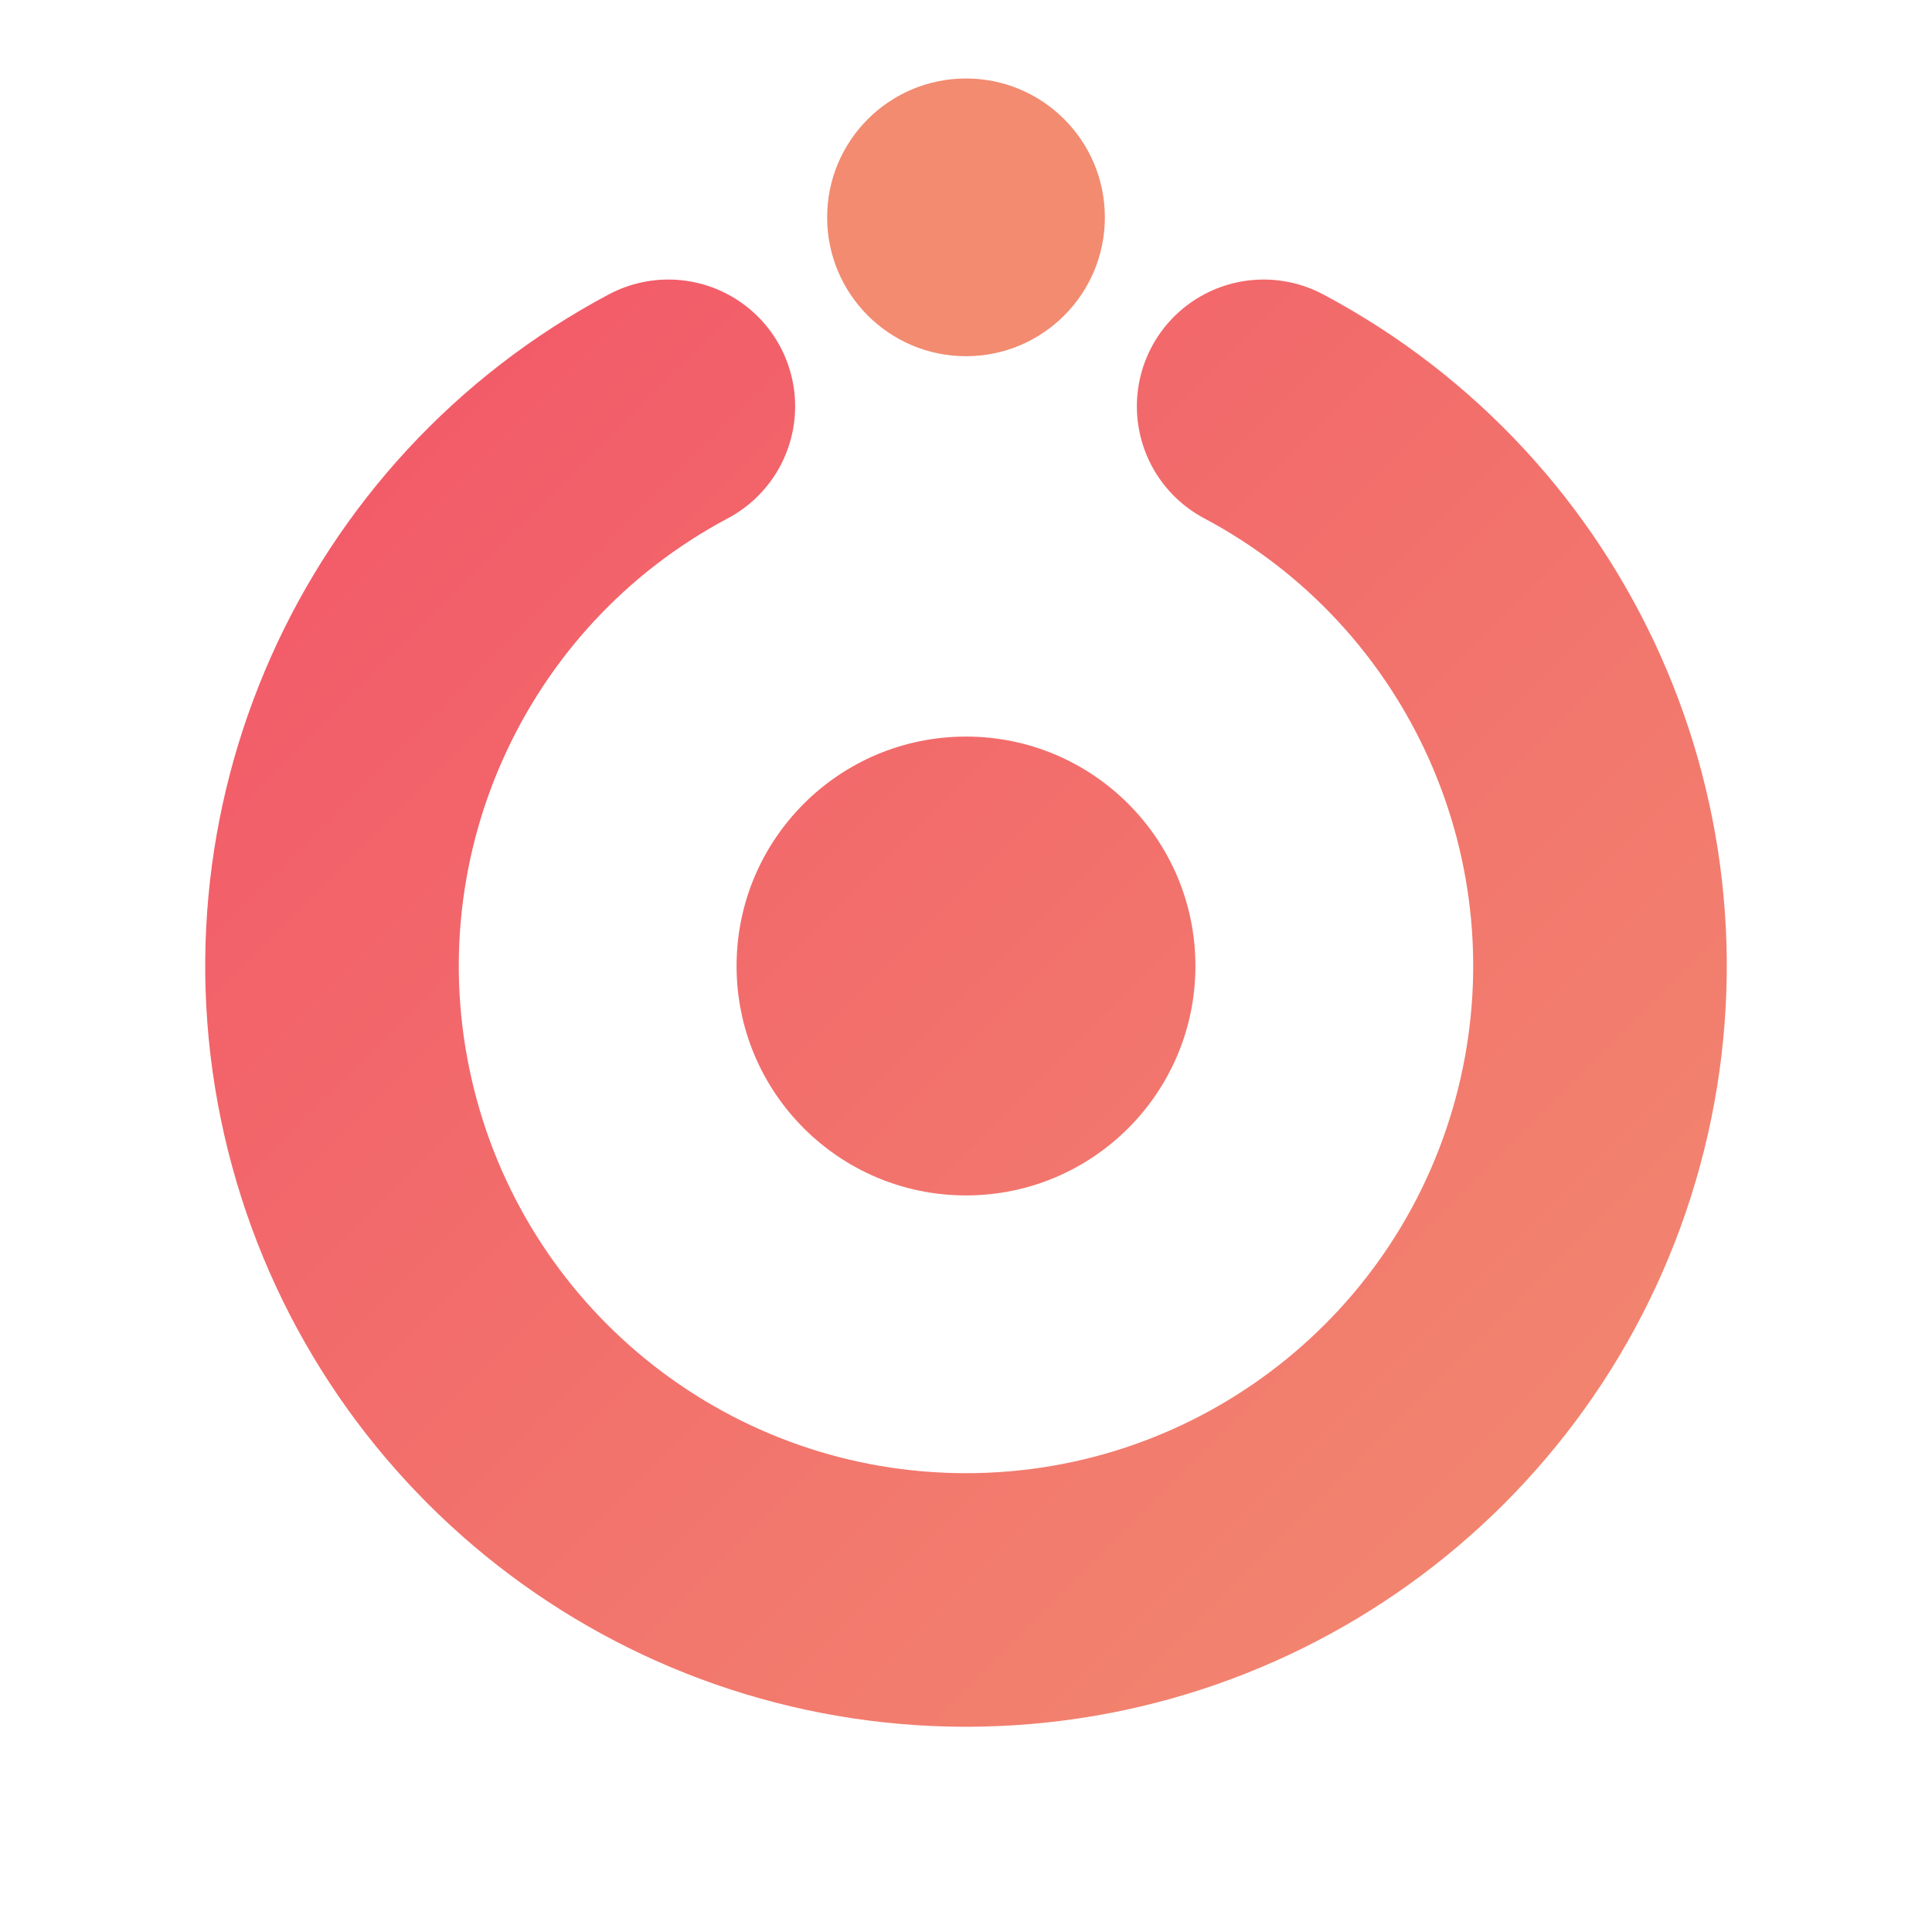
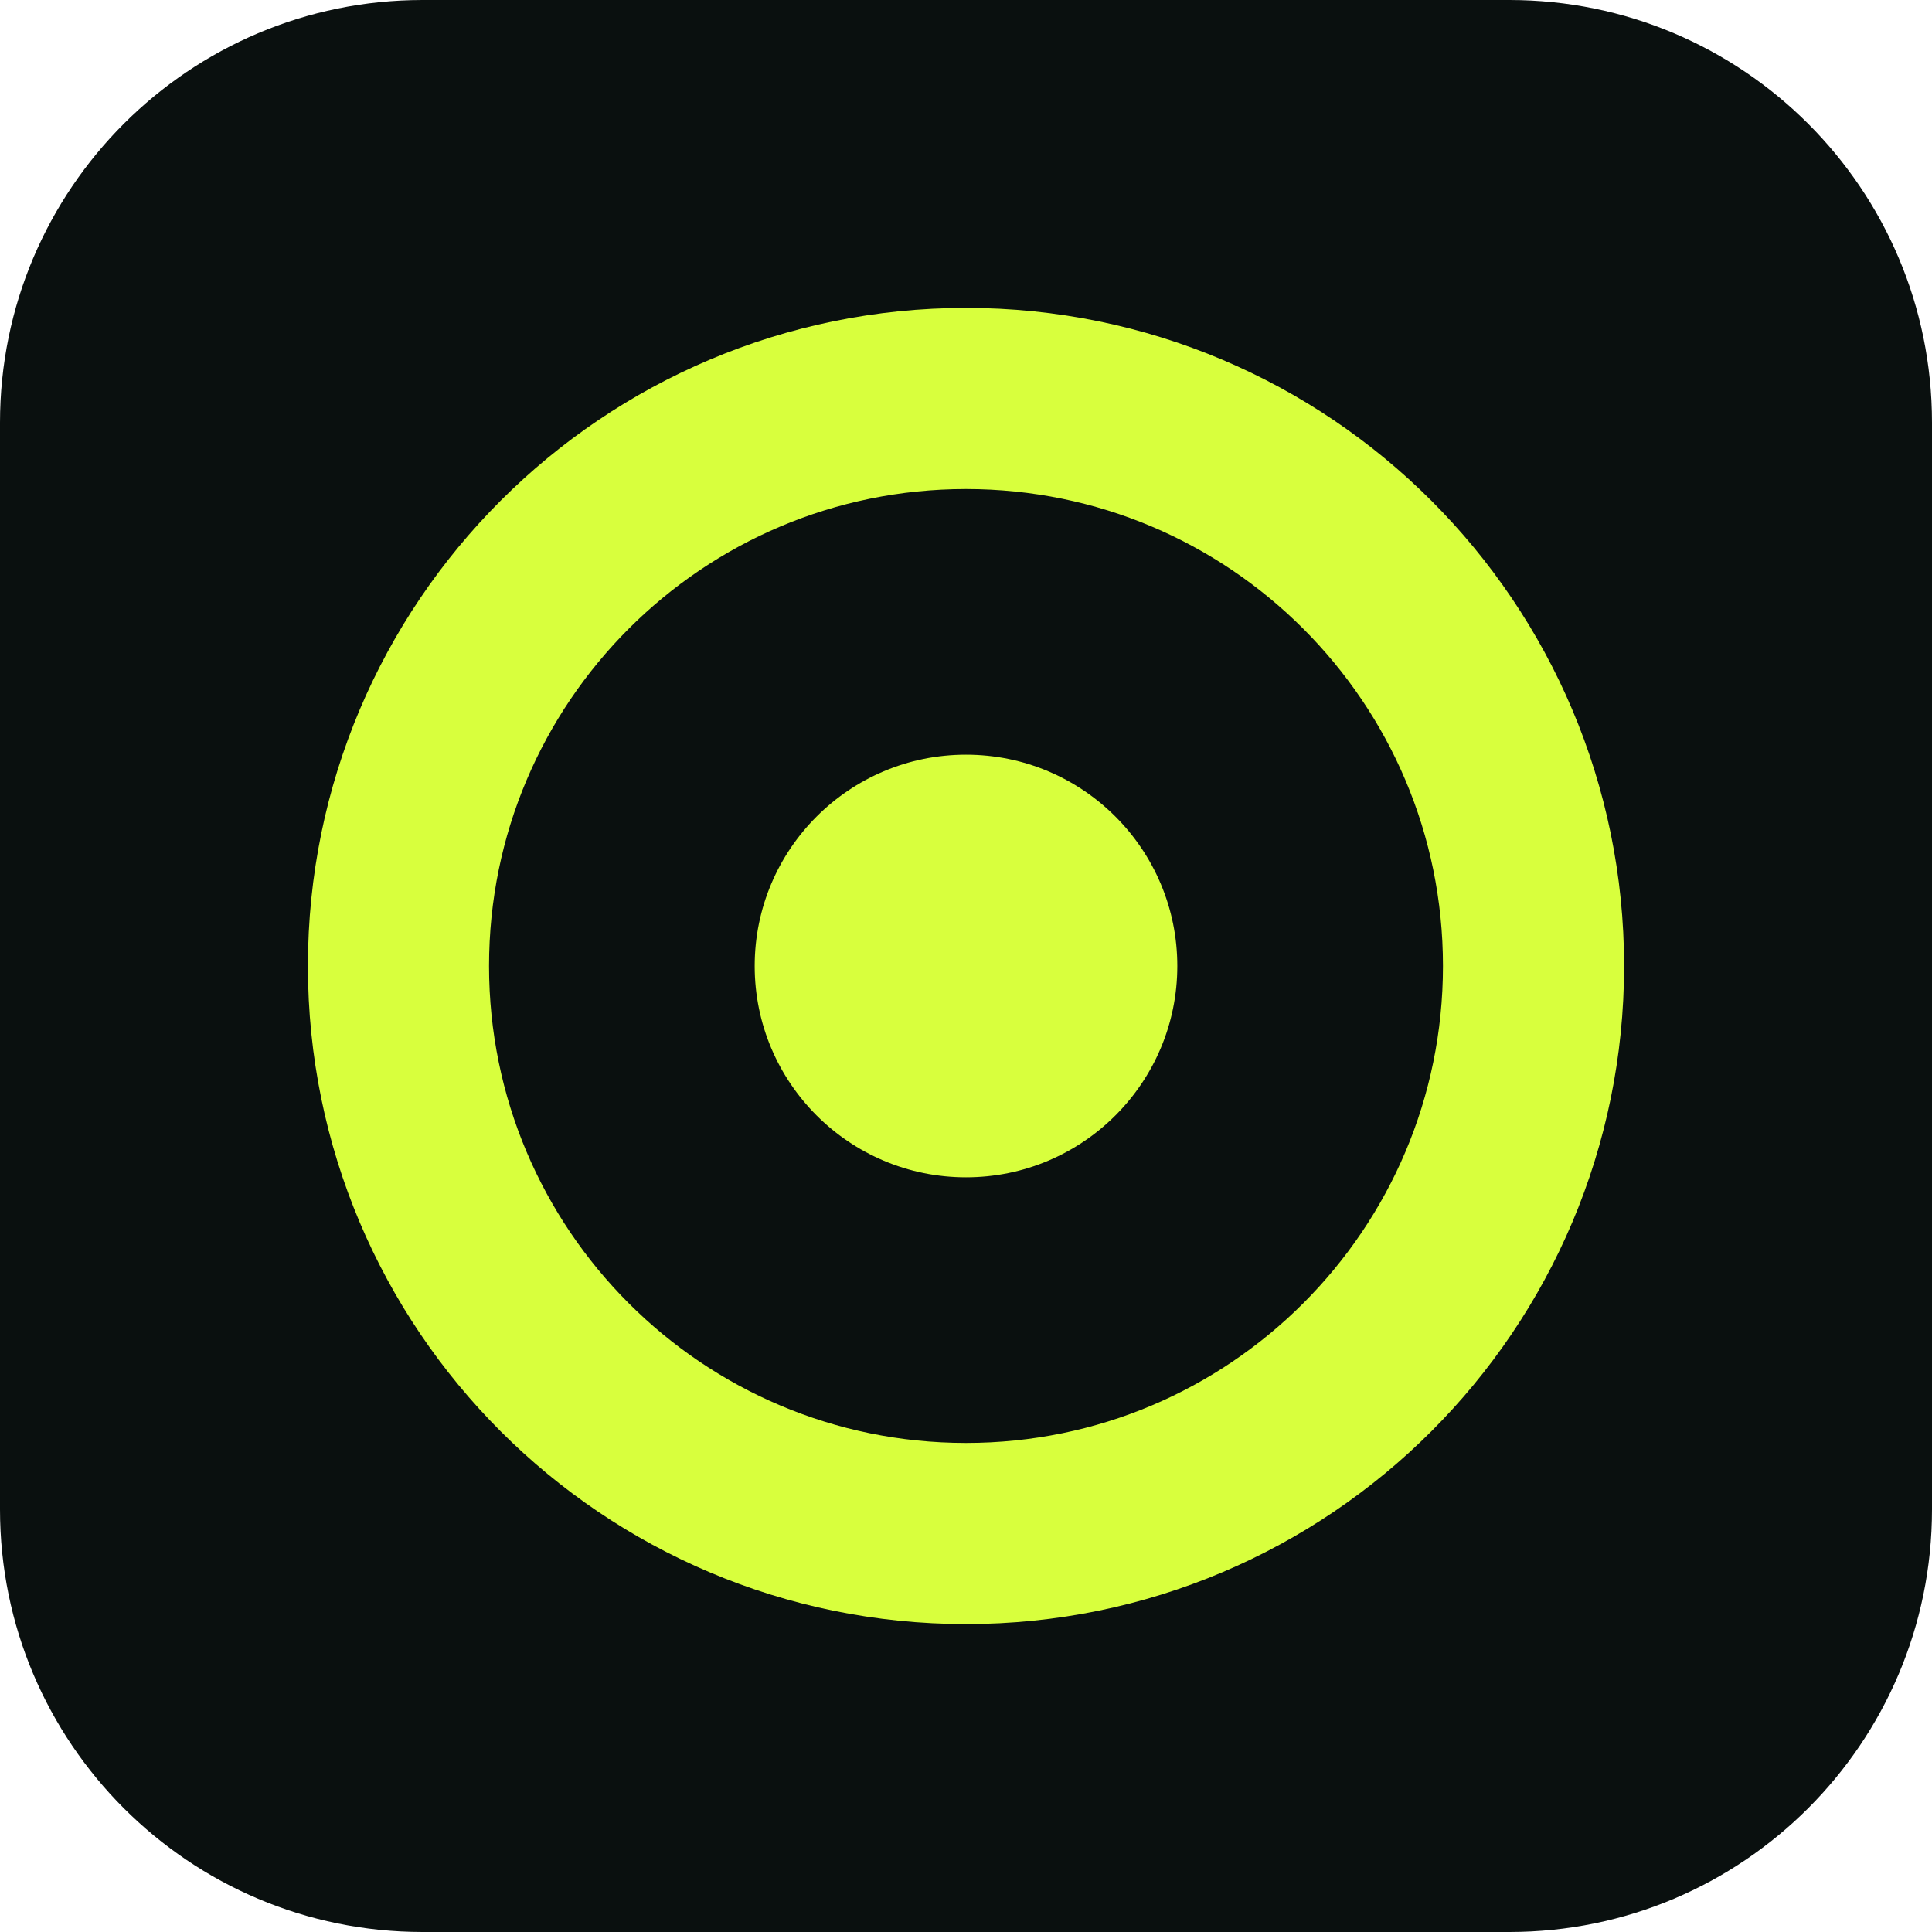
<svg xmlns="http://www.w3.org/2000/svg" viewBox="0 0 32 32" width="32" height="32">
-   <defs>
-     <linearGradient id="mhg4" x1="4" y1="4" x2="28" y2="28" gradientUnits="userSpaceOnUse">
-       <stop offset="0" stop-color="#F25568" />
-       <stop offset="1" stop-color="#F28B70" />
-     </linearGradient>
-   </defs>
-   <path d="M20.93 6.73 A10.5 10.5 0 1 1 11.07 6.73" fill="none" stroke="url(#mhg4)" stroke-width="4.2" stroke-linecap="round" />
-   <circle cx="16" cy="16" r="3.8" fill="url(#mhg4)" />
-   <circle cx="16" cy="3.6" r="2.3" fill="#F28B70" />
+   <rect width="32" height="32" rx="7" fill="#0A100F" />
+   <circle cx="16" cy="16" r="9.4" fill="none" stroke="#D8FF3D" stroke-width="3" />
+   <circle cx="16" cy="16" r="3.5" fill="#D8FF3D" />
</svg>
